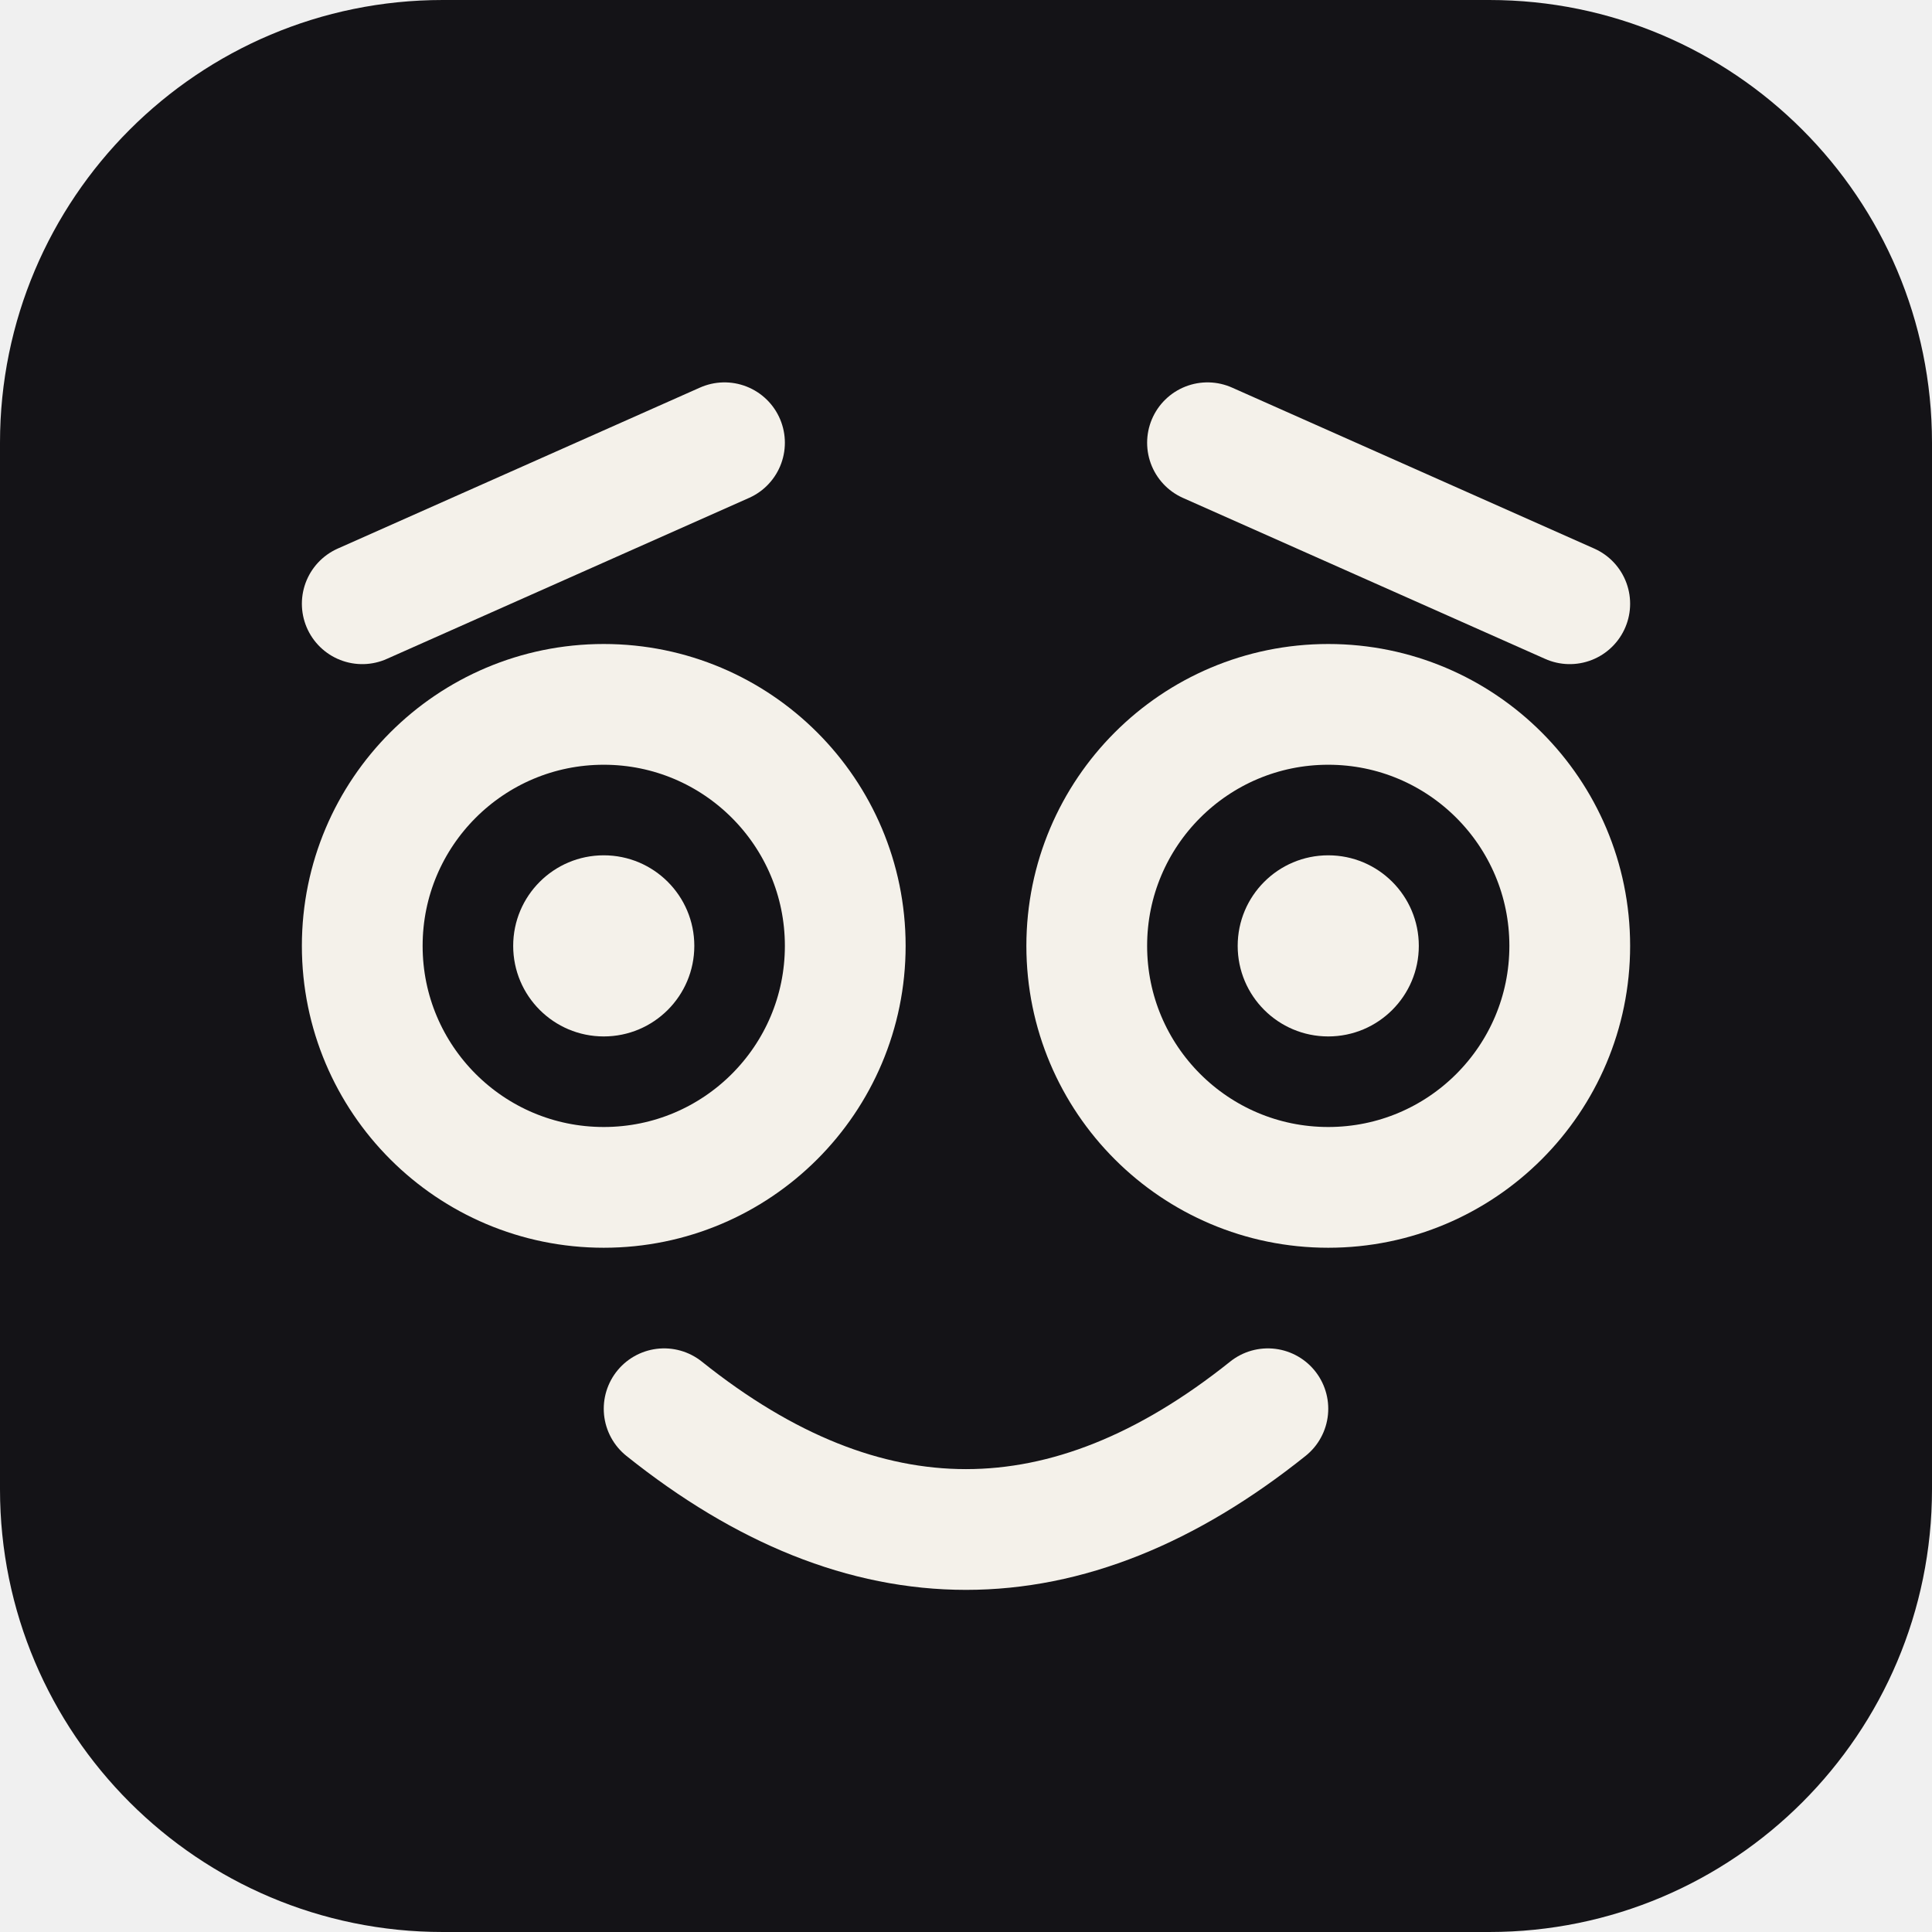
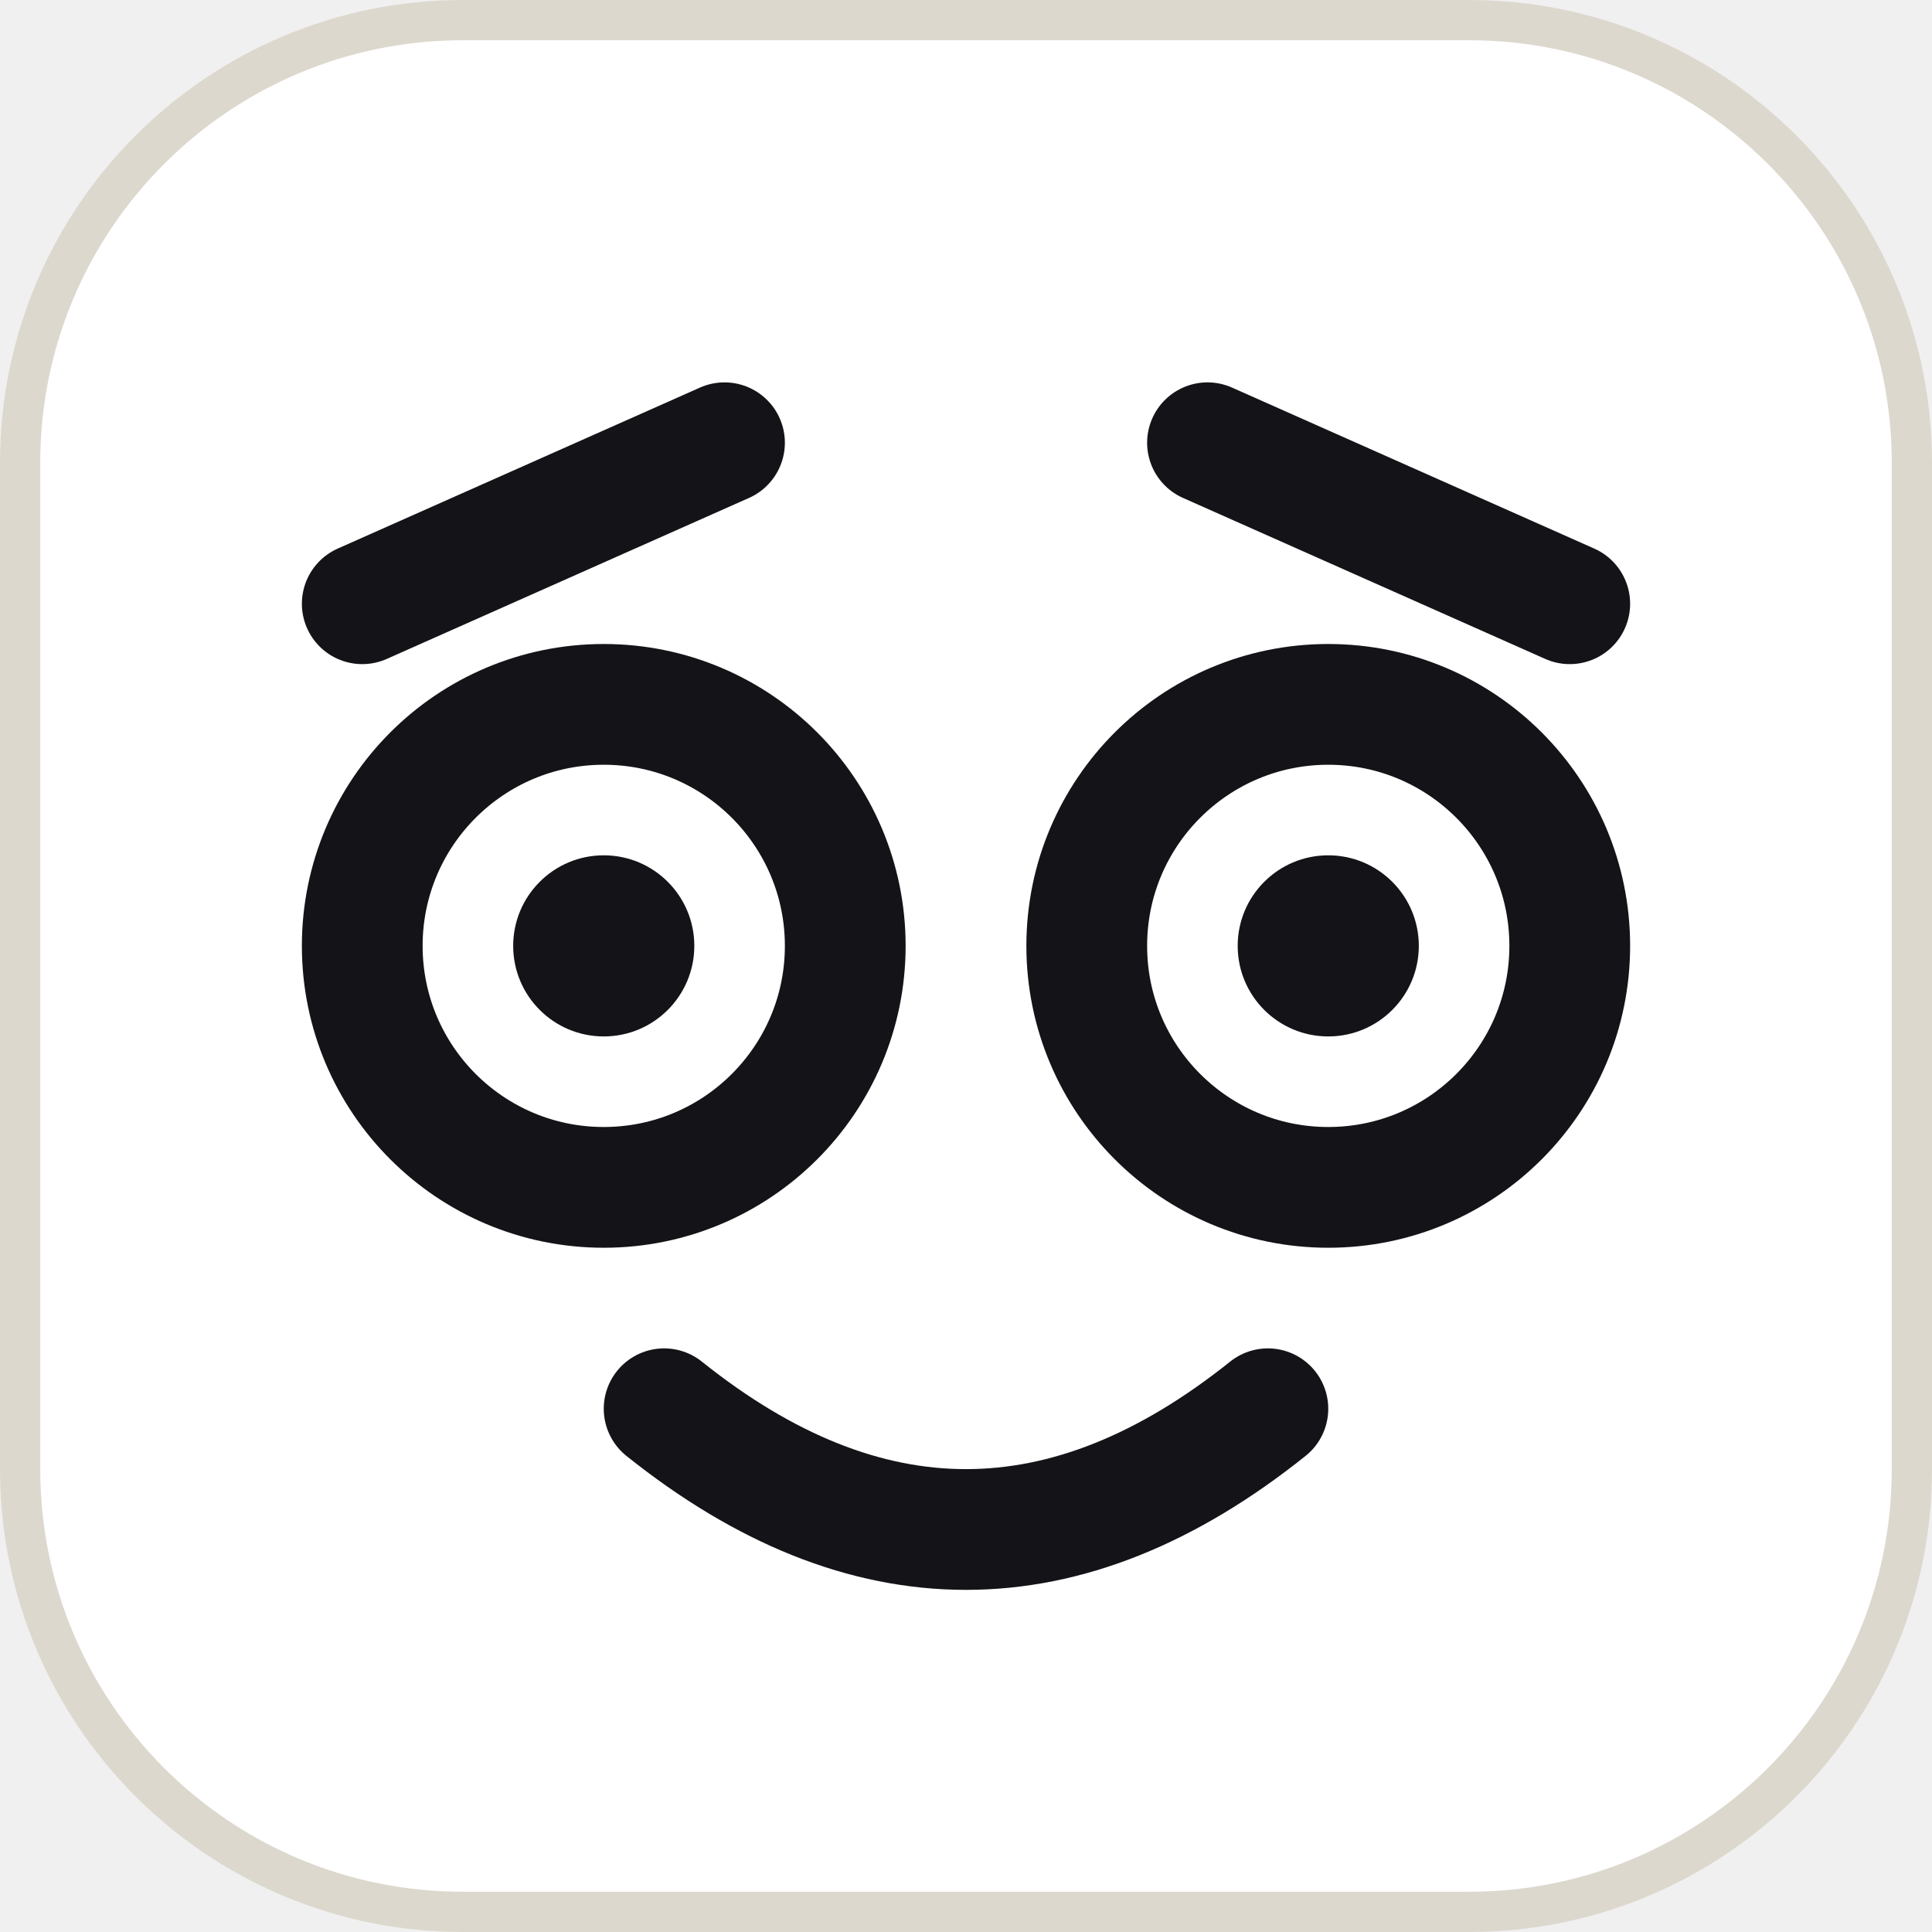
<svg xmlns="http://www.w3.org/2000/svg" viewBox="0 0 96 96">
-   <rect width="96" height="96" rx="22" fill="#141317" />
-   <path d="M18 30 L36 22" stroke="#F4F1EA" stroke-width="6" stroke-linecap="round" fill="none" />
-   <path d="M60 22 L78 30" stroke="#F4F1EA" stroke-width="6" stroke-linecap="round" fill="none" />
-   <circle cx="30" cy="47" r="12" fill="none" stroke="#F4F1EA" stroke-width="6" />
-   <circle cx="66" cy="47" r="12" fill="none" stroke="#F4F1EA" stroke-width="6" />
-   <circle cx="30" cy="47" r="4.5" fill="#F4F1EA" />
-   <circle cx="66" cy="47" r="4.5" fill="#F4F1EA" />
-   <path d="M33 70 Q48 82 63 70" stroke="#F4F1EA" stroke-width="6" stroke-linecap="round" fill="none" />
+   <rect x="1" y="1" width="94" height="94" rx="22" fill="#FFFFFF" stroke="#DDD8CE" stroke-width="2" />
+   <path d="M18 30 L36 22" stroke="#141317" stroke-width="6" stroke-linecap="round" fill="none" />
+   <path d="M60 22 L78 30" stroke="#141317" stroke-width="6" stroke-linecap="round" fill="none" />
+   <circle cx="30" cy="47" r="12" fill="none" stroke="#141317" stroke-width="6" />
+   <circle cx="66" cy="47" r="12" fill="none" stroke="#141317" stroke-width="6" />
+   <circle cx="30" cy="47" r="4.5" fill="#141317" />
+   <circle cx="66" cy="47" r="4.5" fill="#141317" />
+   <path d="M33 70 Q48 82 63 70" stroke="#141317" stroke-width="6" stroke-linecap="round" fill="none" />
</svg>
